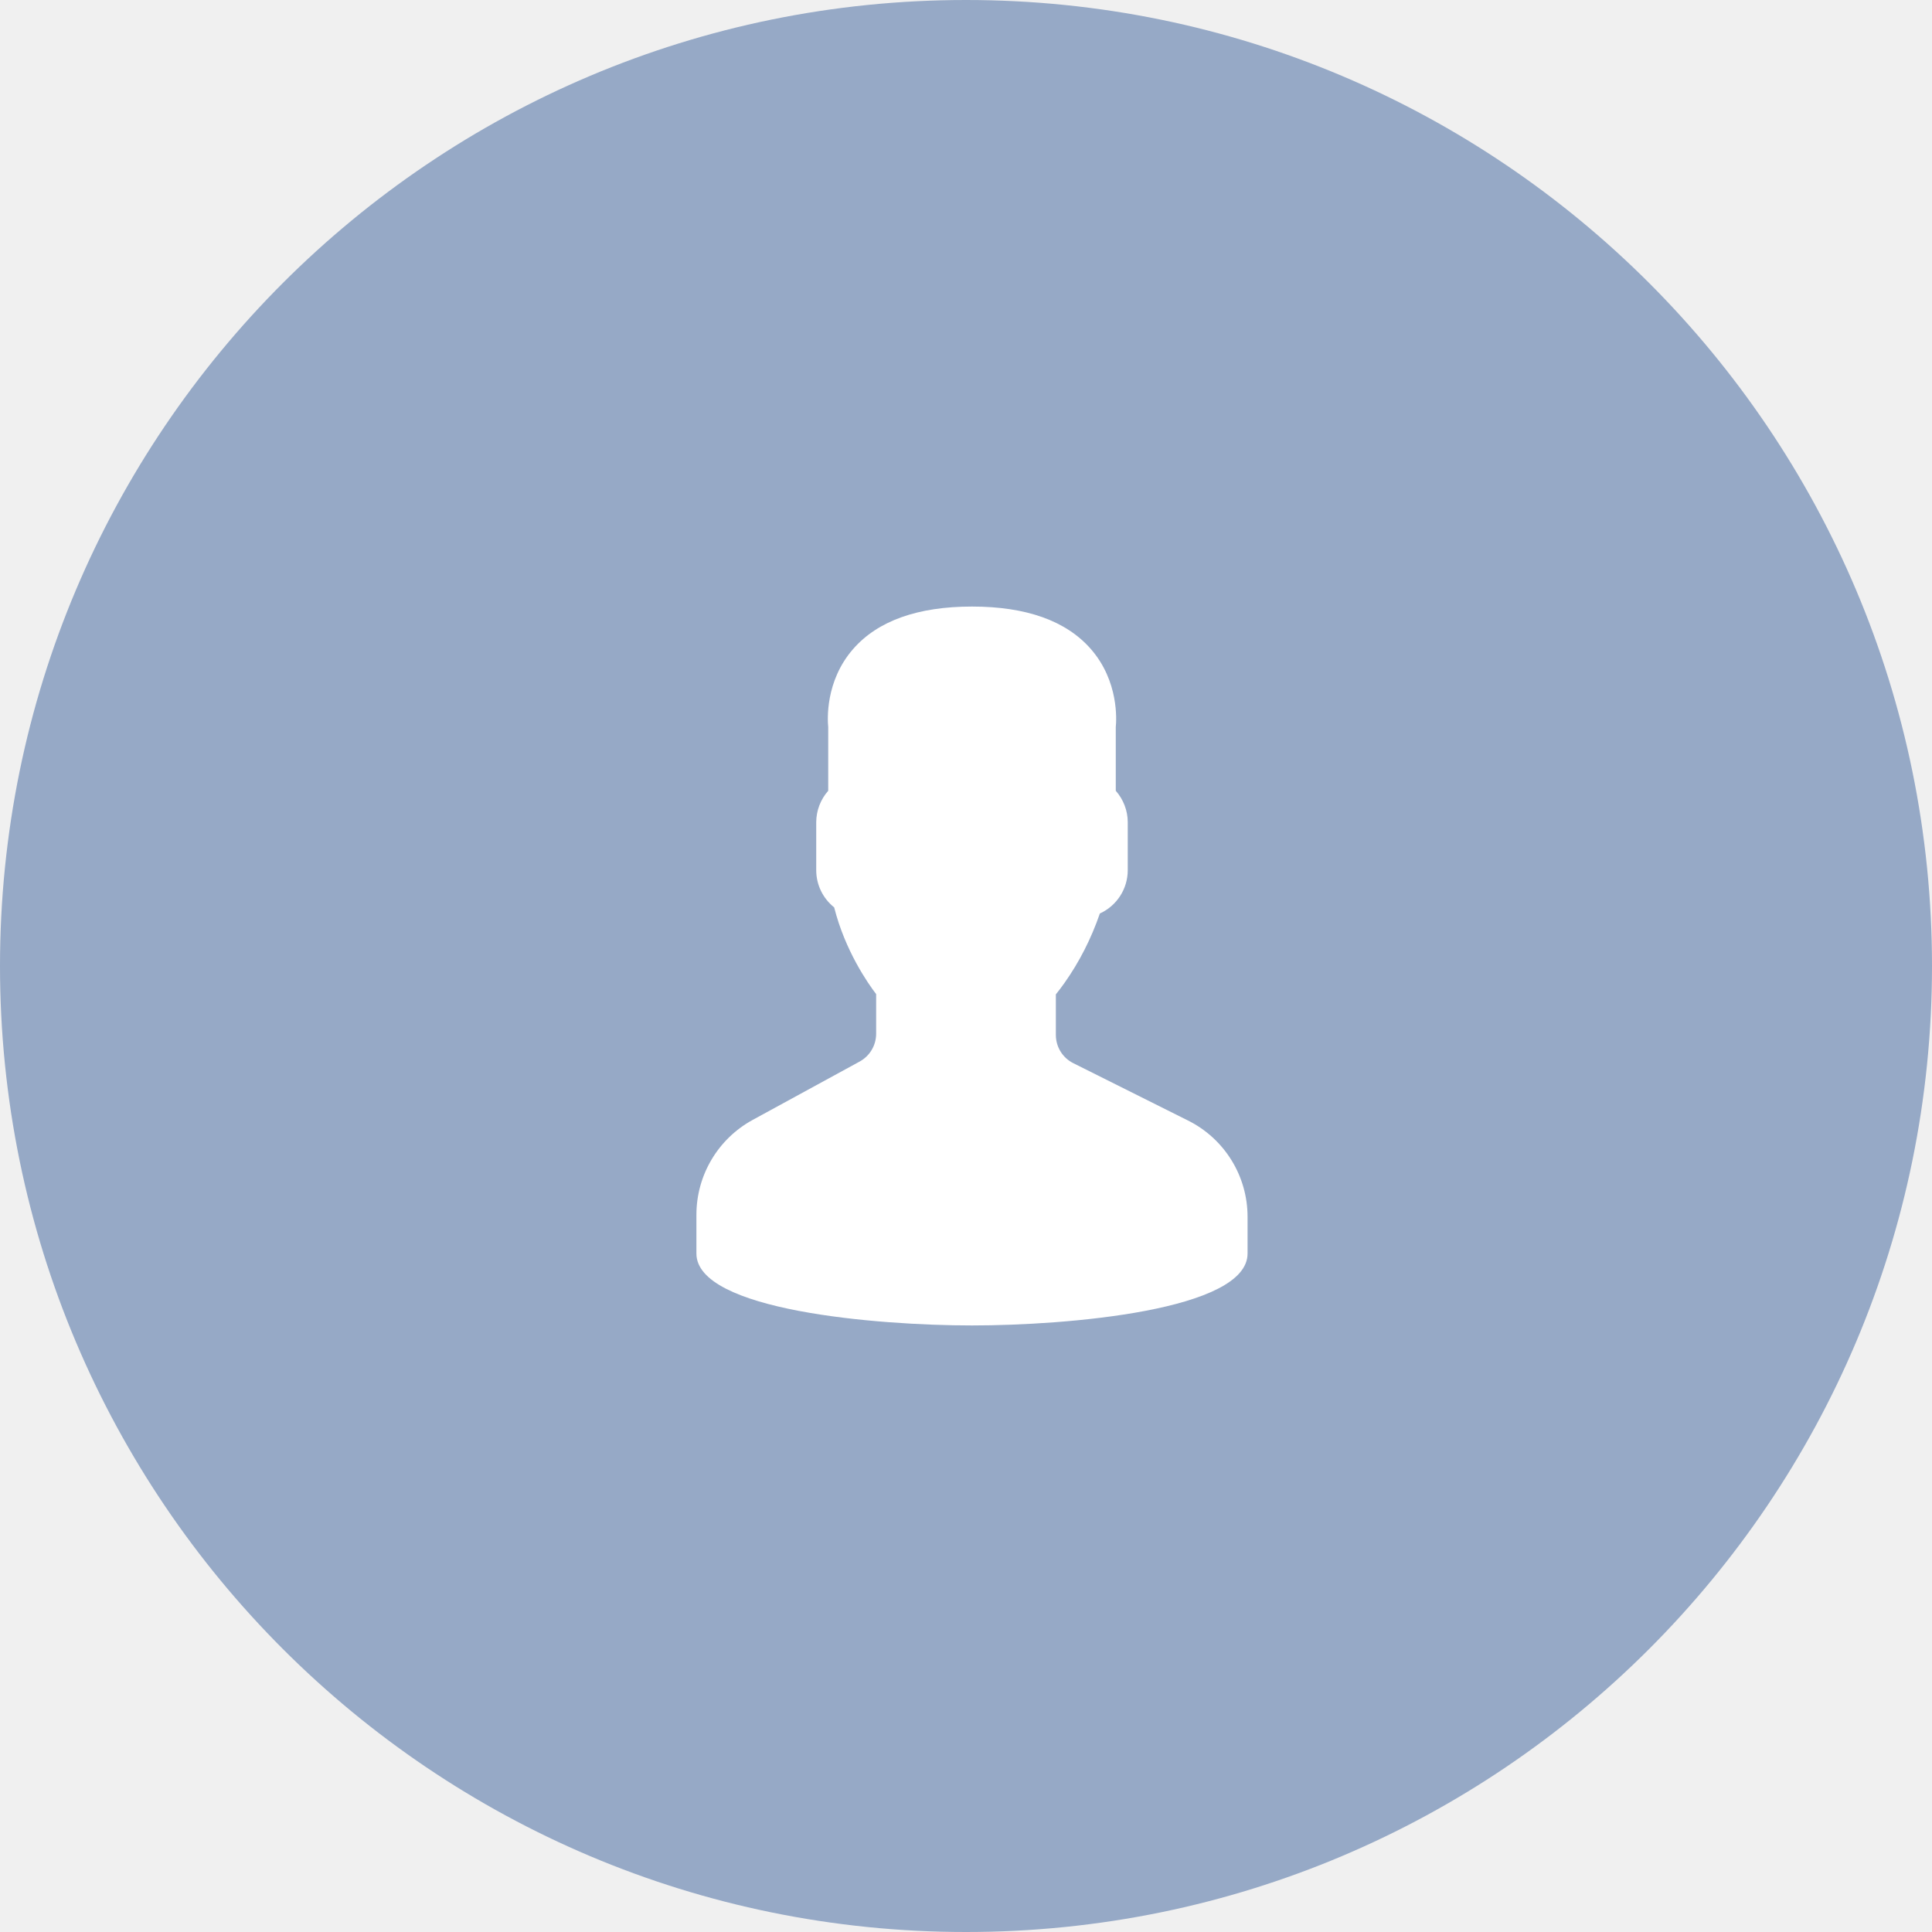
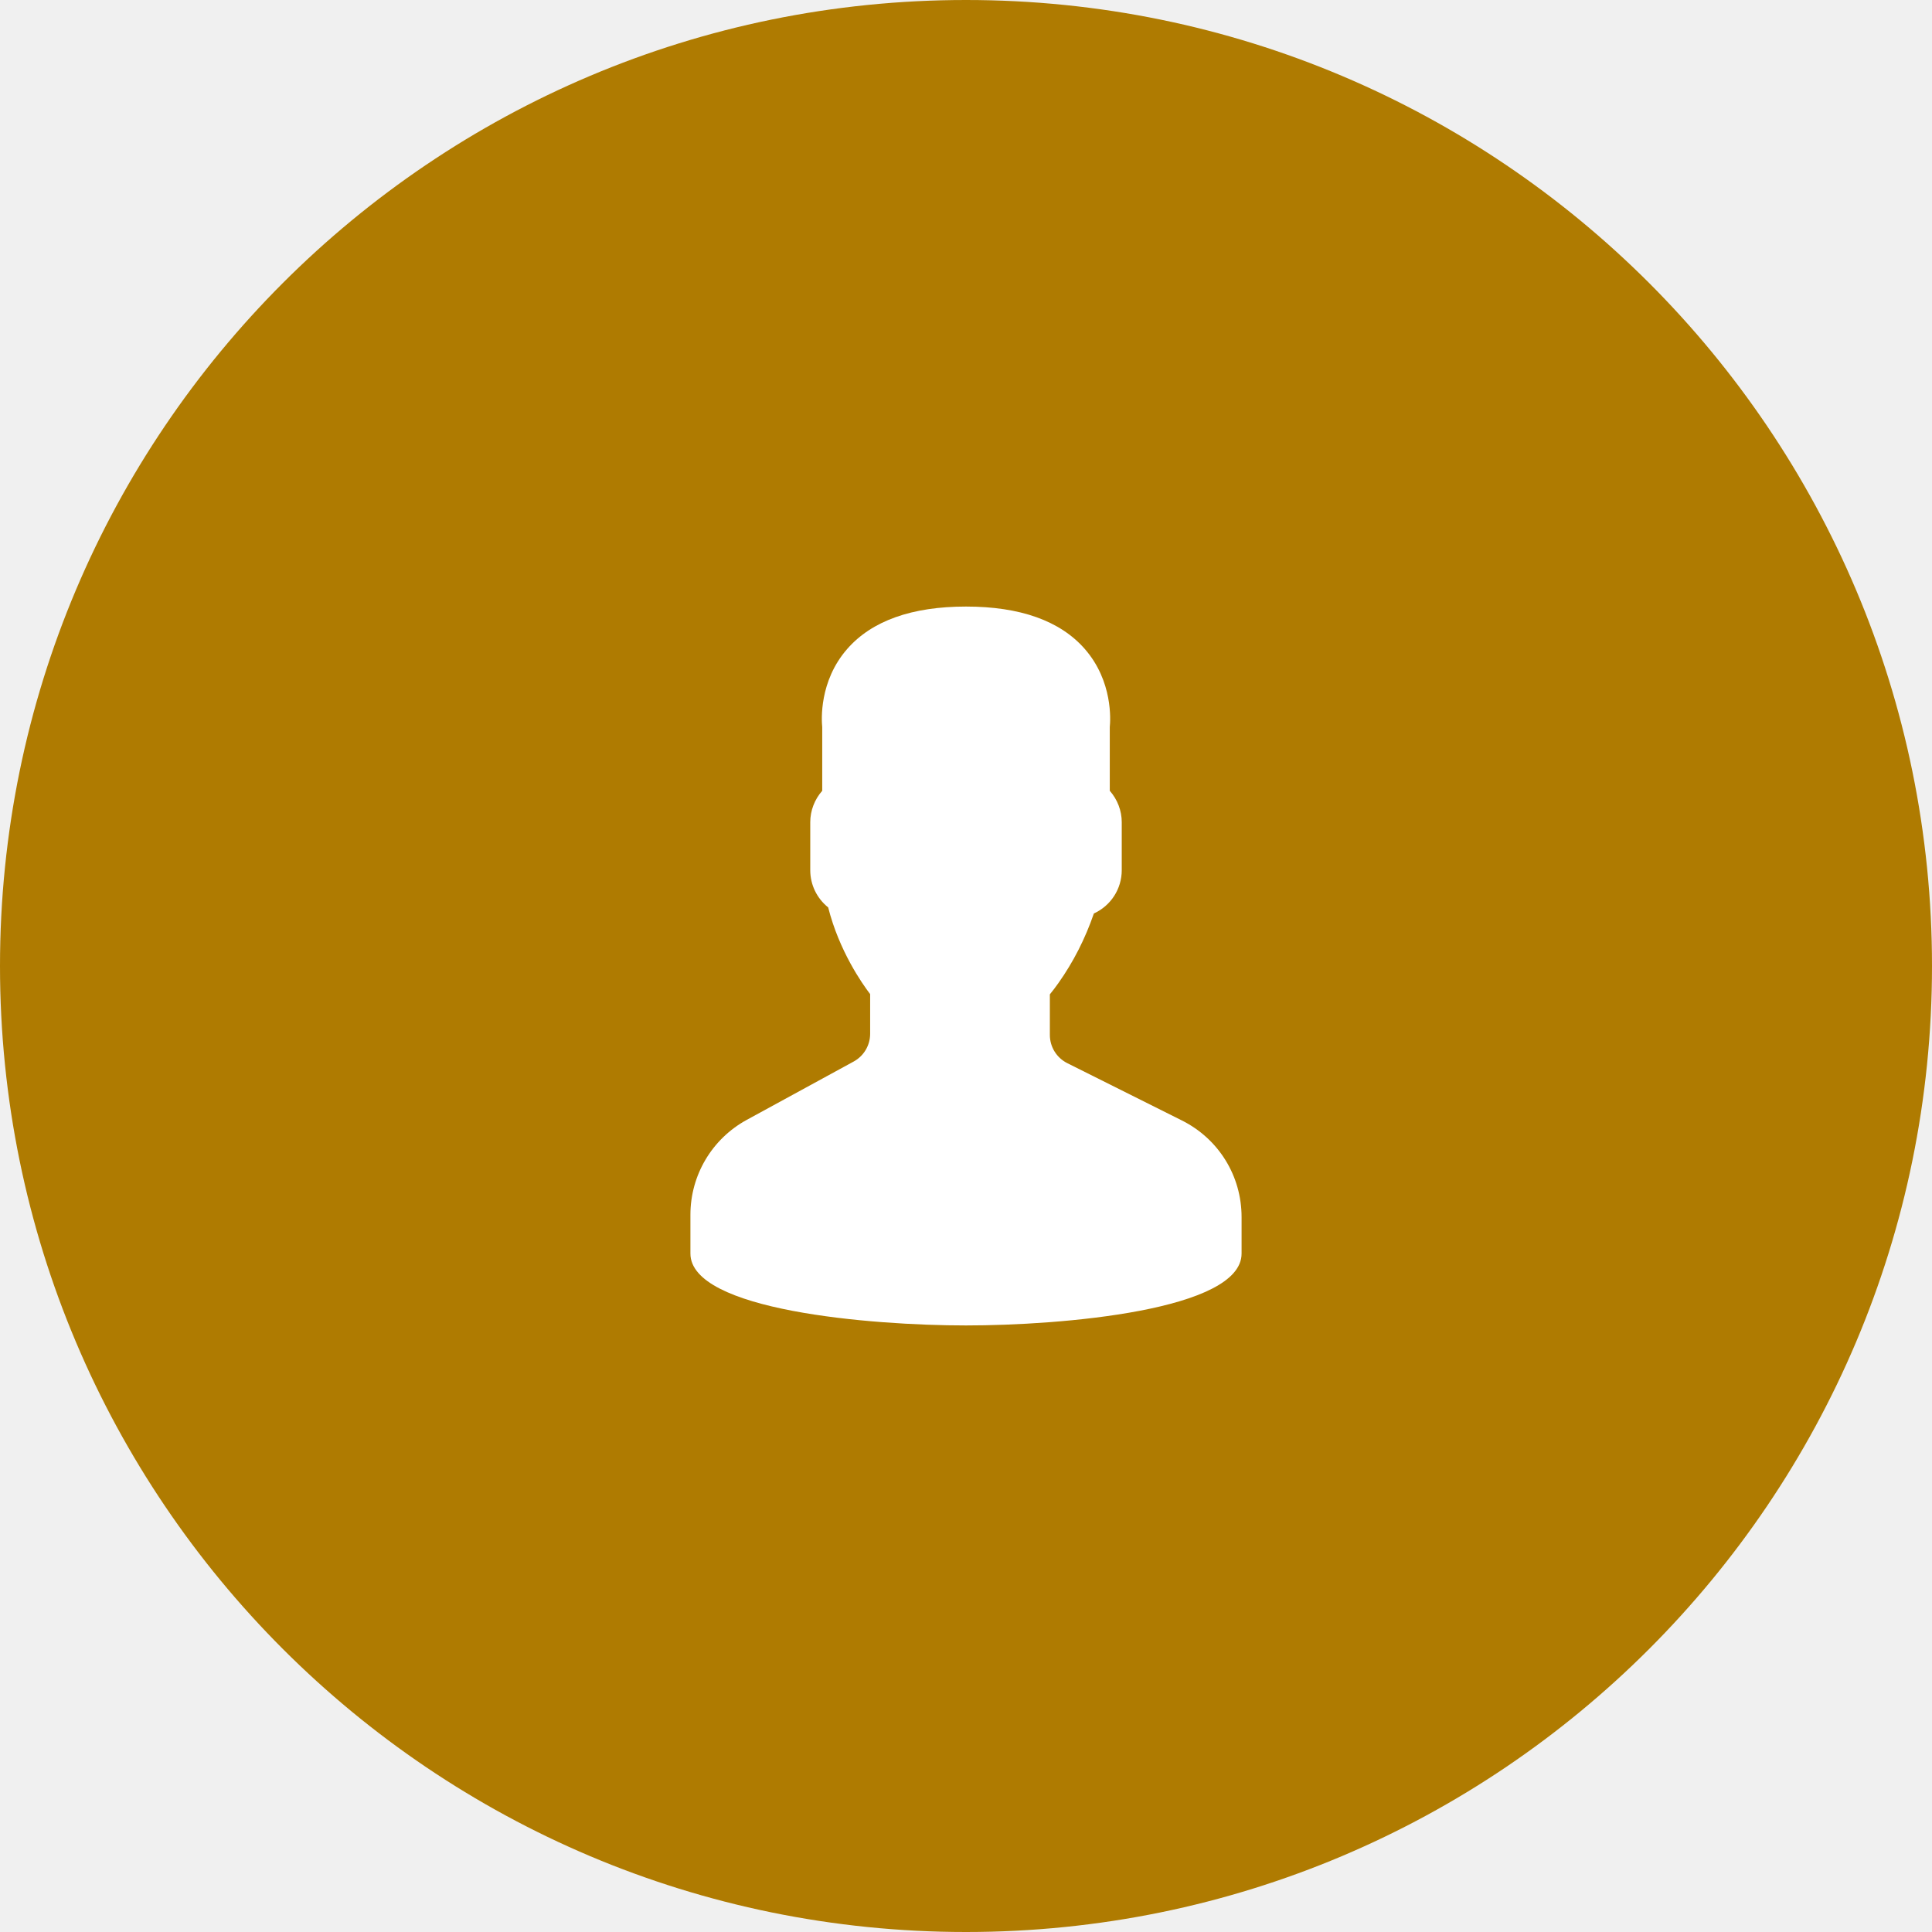
- <svg xmlns="http://www.w3.org/2000/svg" width="86" height="86">
-   <g fill="none" fill-rule="evenodd">
-     <circle cx="43" cy="43" r="43" fill="#96A9C6" />
-     <path fill="#FFF" fill-rule="nonzero" d="M52.874 49.874l-5.095-2.547c-.48-.24-.779-.724-.779-1.261v-1.804c.122-.149.25-.32.383-.507.661-.933 1.19-1.972 1.576-3.093a2.116 2.116 0 001.241-1.929V36.6c0-.514-.192-1.011-.533-1.4v-2.837c.03-.293.147-2.04-1.116-3.48C47.455 27.633 45.678 27 43.267 27c-2.412 0-4.19.634-5.285 1.883-1.263 1.44-1.145 3.187-1.115 3.48V35.2a2.127 2.127 0 00-.534 1.4v2.133c0 .65.295 1.255.799 1.658.488 1.935 1.51 3.392 1.868 3.86v1.765c0 .516-.282.99-.734 1.237l-4.758 2.596A4.81 4.81 0 0031 54.073V55.8c0 2.531 8.024 3.2 12.267 3.2 4.242 0 12.266-.669 12.266-3.2v-1.623a4.786 4.786 0 00-2.659-4.303z" />
-   </g>
+ <svg xmlns="http://www.w3.org/2000/svg" width="86" height="86" viewBox="0 0 86 86" fill="none">
+   <rect width="86" height="86" rx="43" fill="#AF7B01" />
+   <path d="M52.607 49.874L47.513 47.327C47.032 47.086 46.733 46.603 46.733 46.066V44.262C46.855 44.113 46.984 43.943 47.117 43.755C47.778 42.822 48.307 41.783 48.692 40.662C49.445 40.317 49.933 39.573 49.933 38.733V36.6C49.933 36.086 49.741 35.589 49.4 35.2V32.363C49.43 32.07 49.547 30.324 48.284 28.883C47.189 27.634 45.411 27 43 27C40.589 27 38.811 27.634 37.716 28.883C36.453 30.323 36.57 32.07 36.6 32.363V35.2C36.259 35.589 36.067 36.086 36.067 36.6V38.733C36.067 39.382 36.361 39.988 36.865 40.392C37.353 42.326 38.376 43.783 38.733 44.251V46.016C38.733 46.532 38.452 47.006 37.999 47.253L33.241 49.849C31.694 50.693 30.733 52.311 30.733 54.073V55.8C30.733 58.331 38.757 59 43 59C47.243 59 55.267 58.331 55.267 55.8V54.177C55.267 52.343 54.247 50.694 52.607 49.874Z" fill="white" />
</svg>
